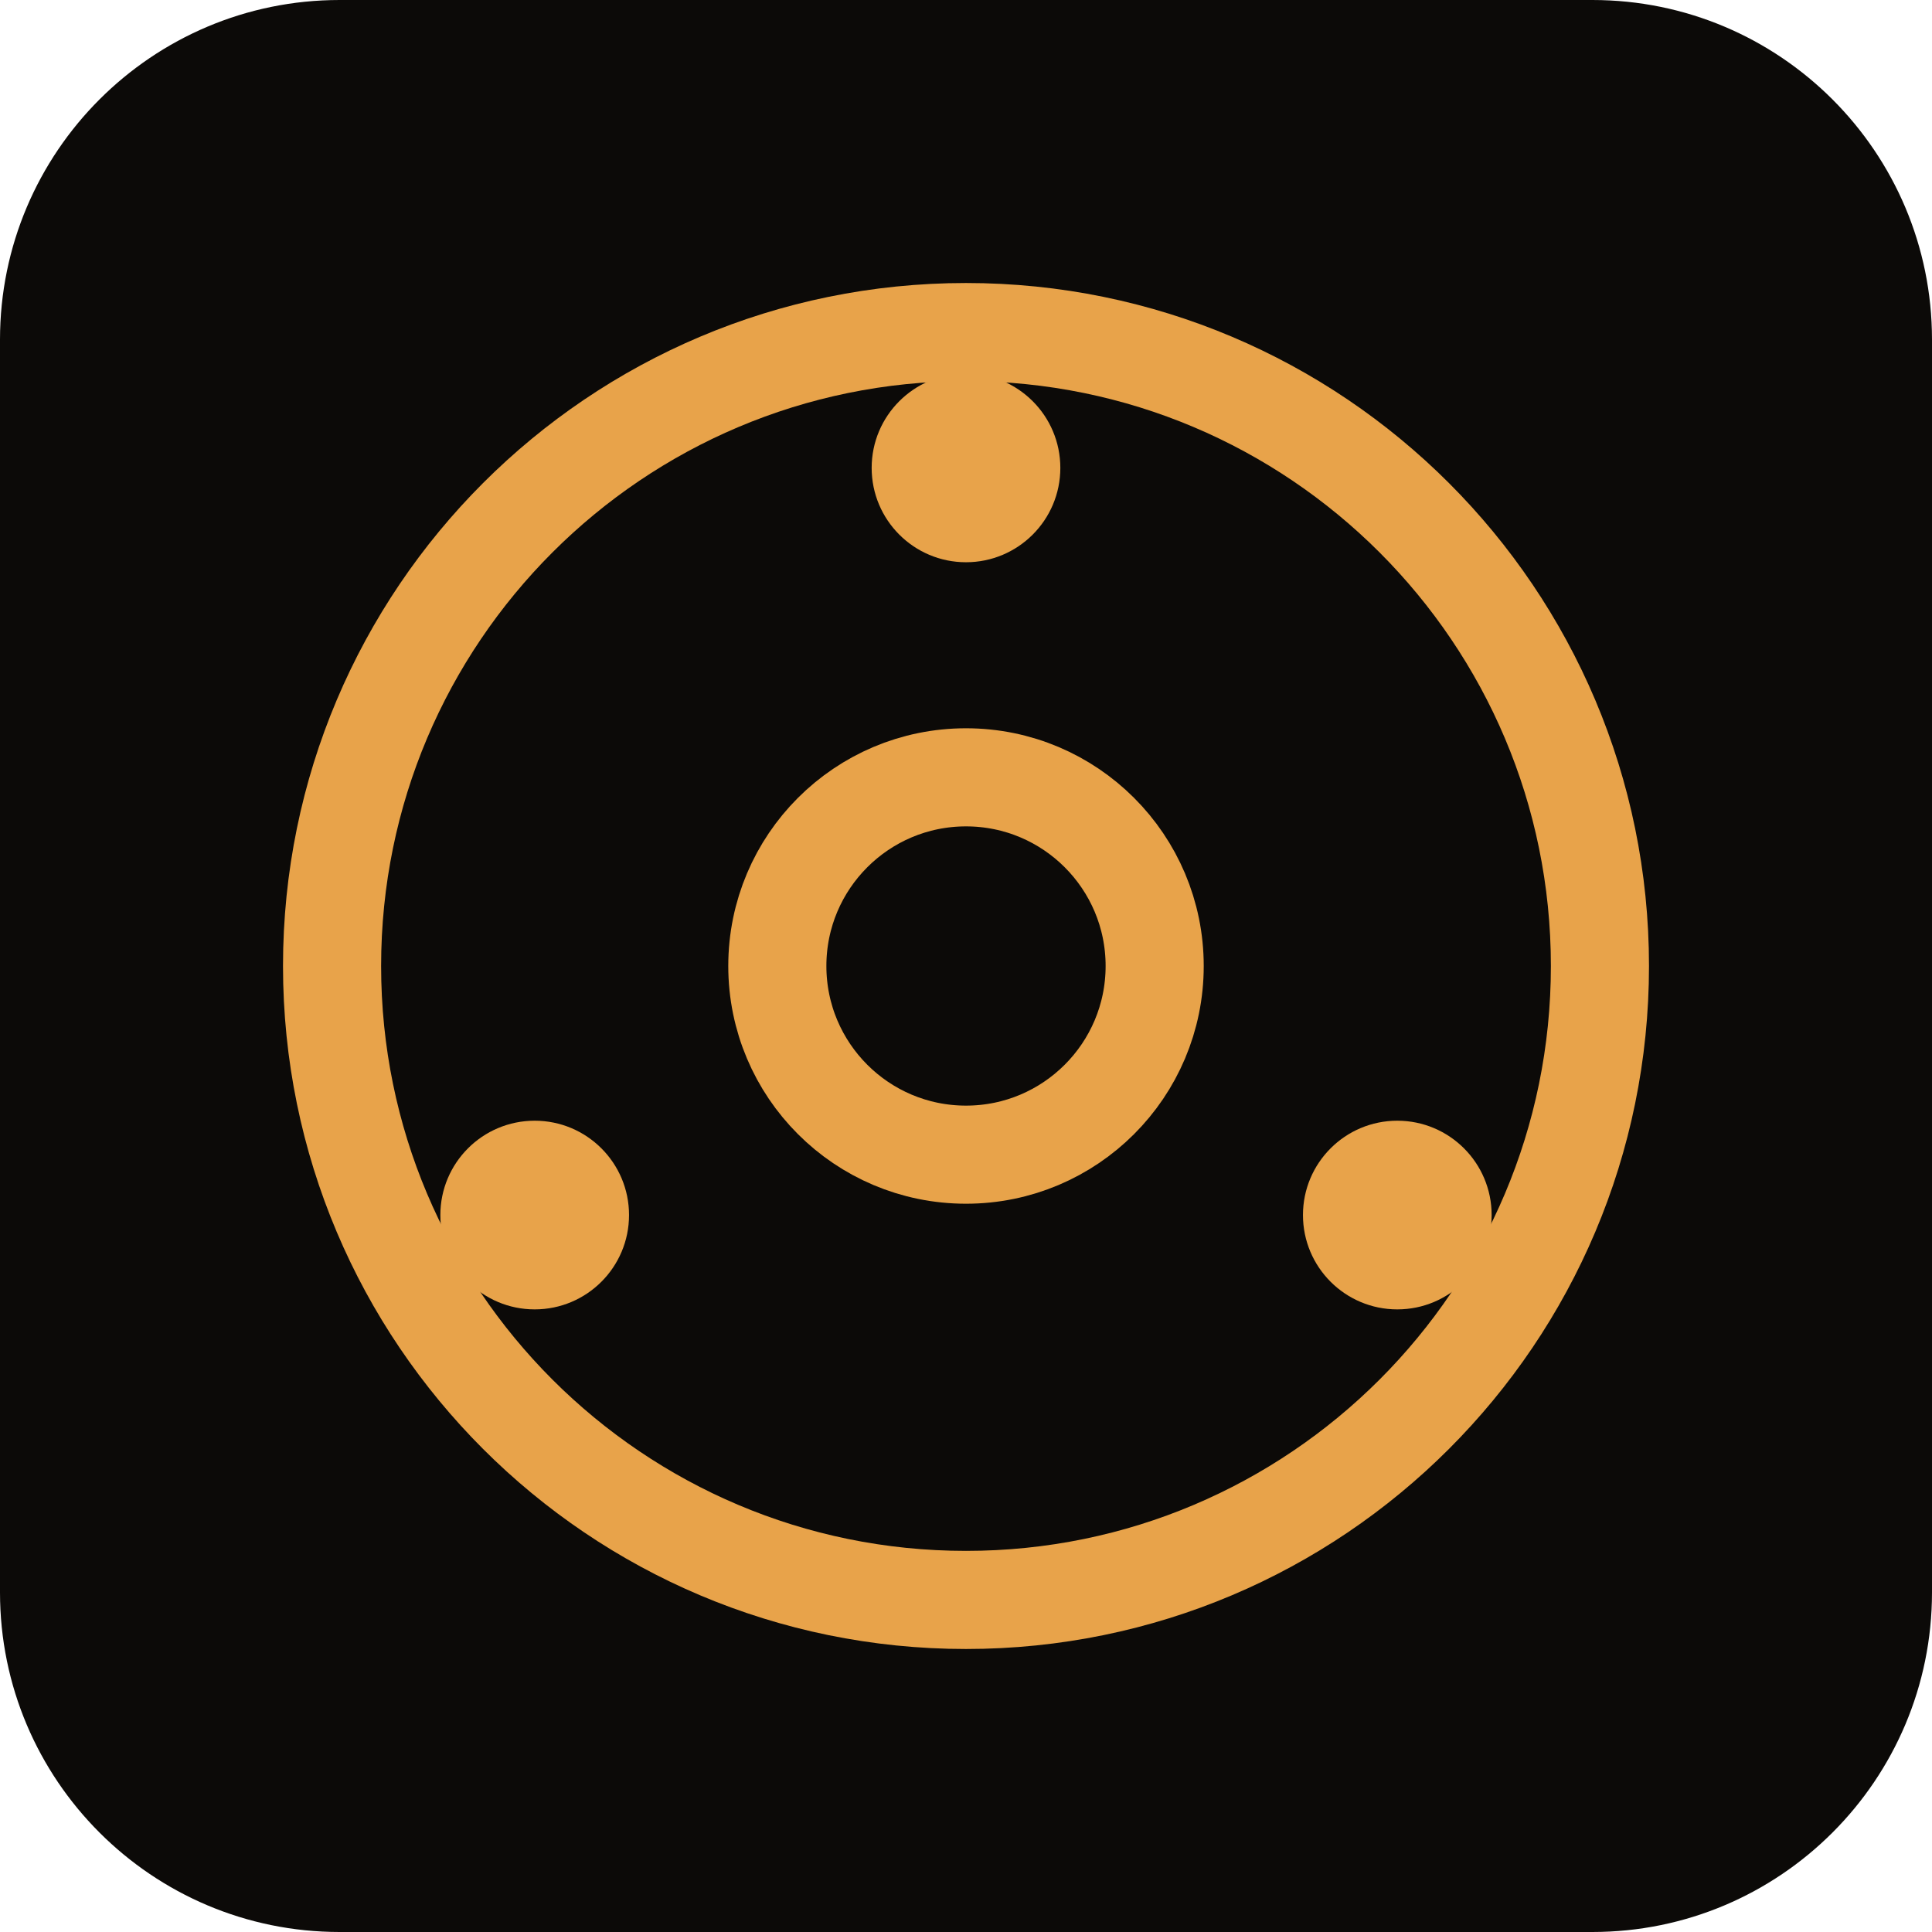
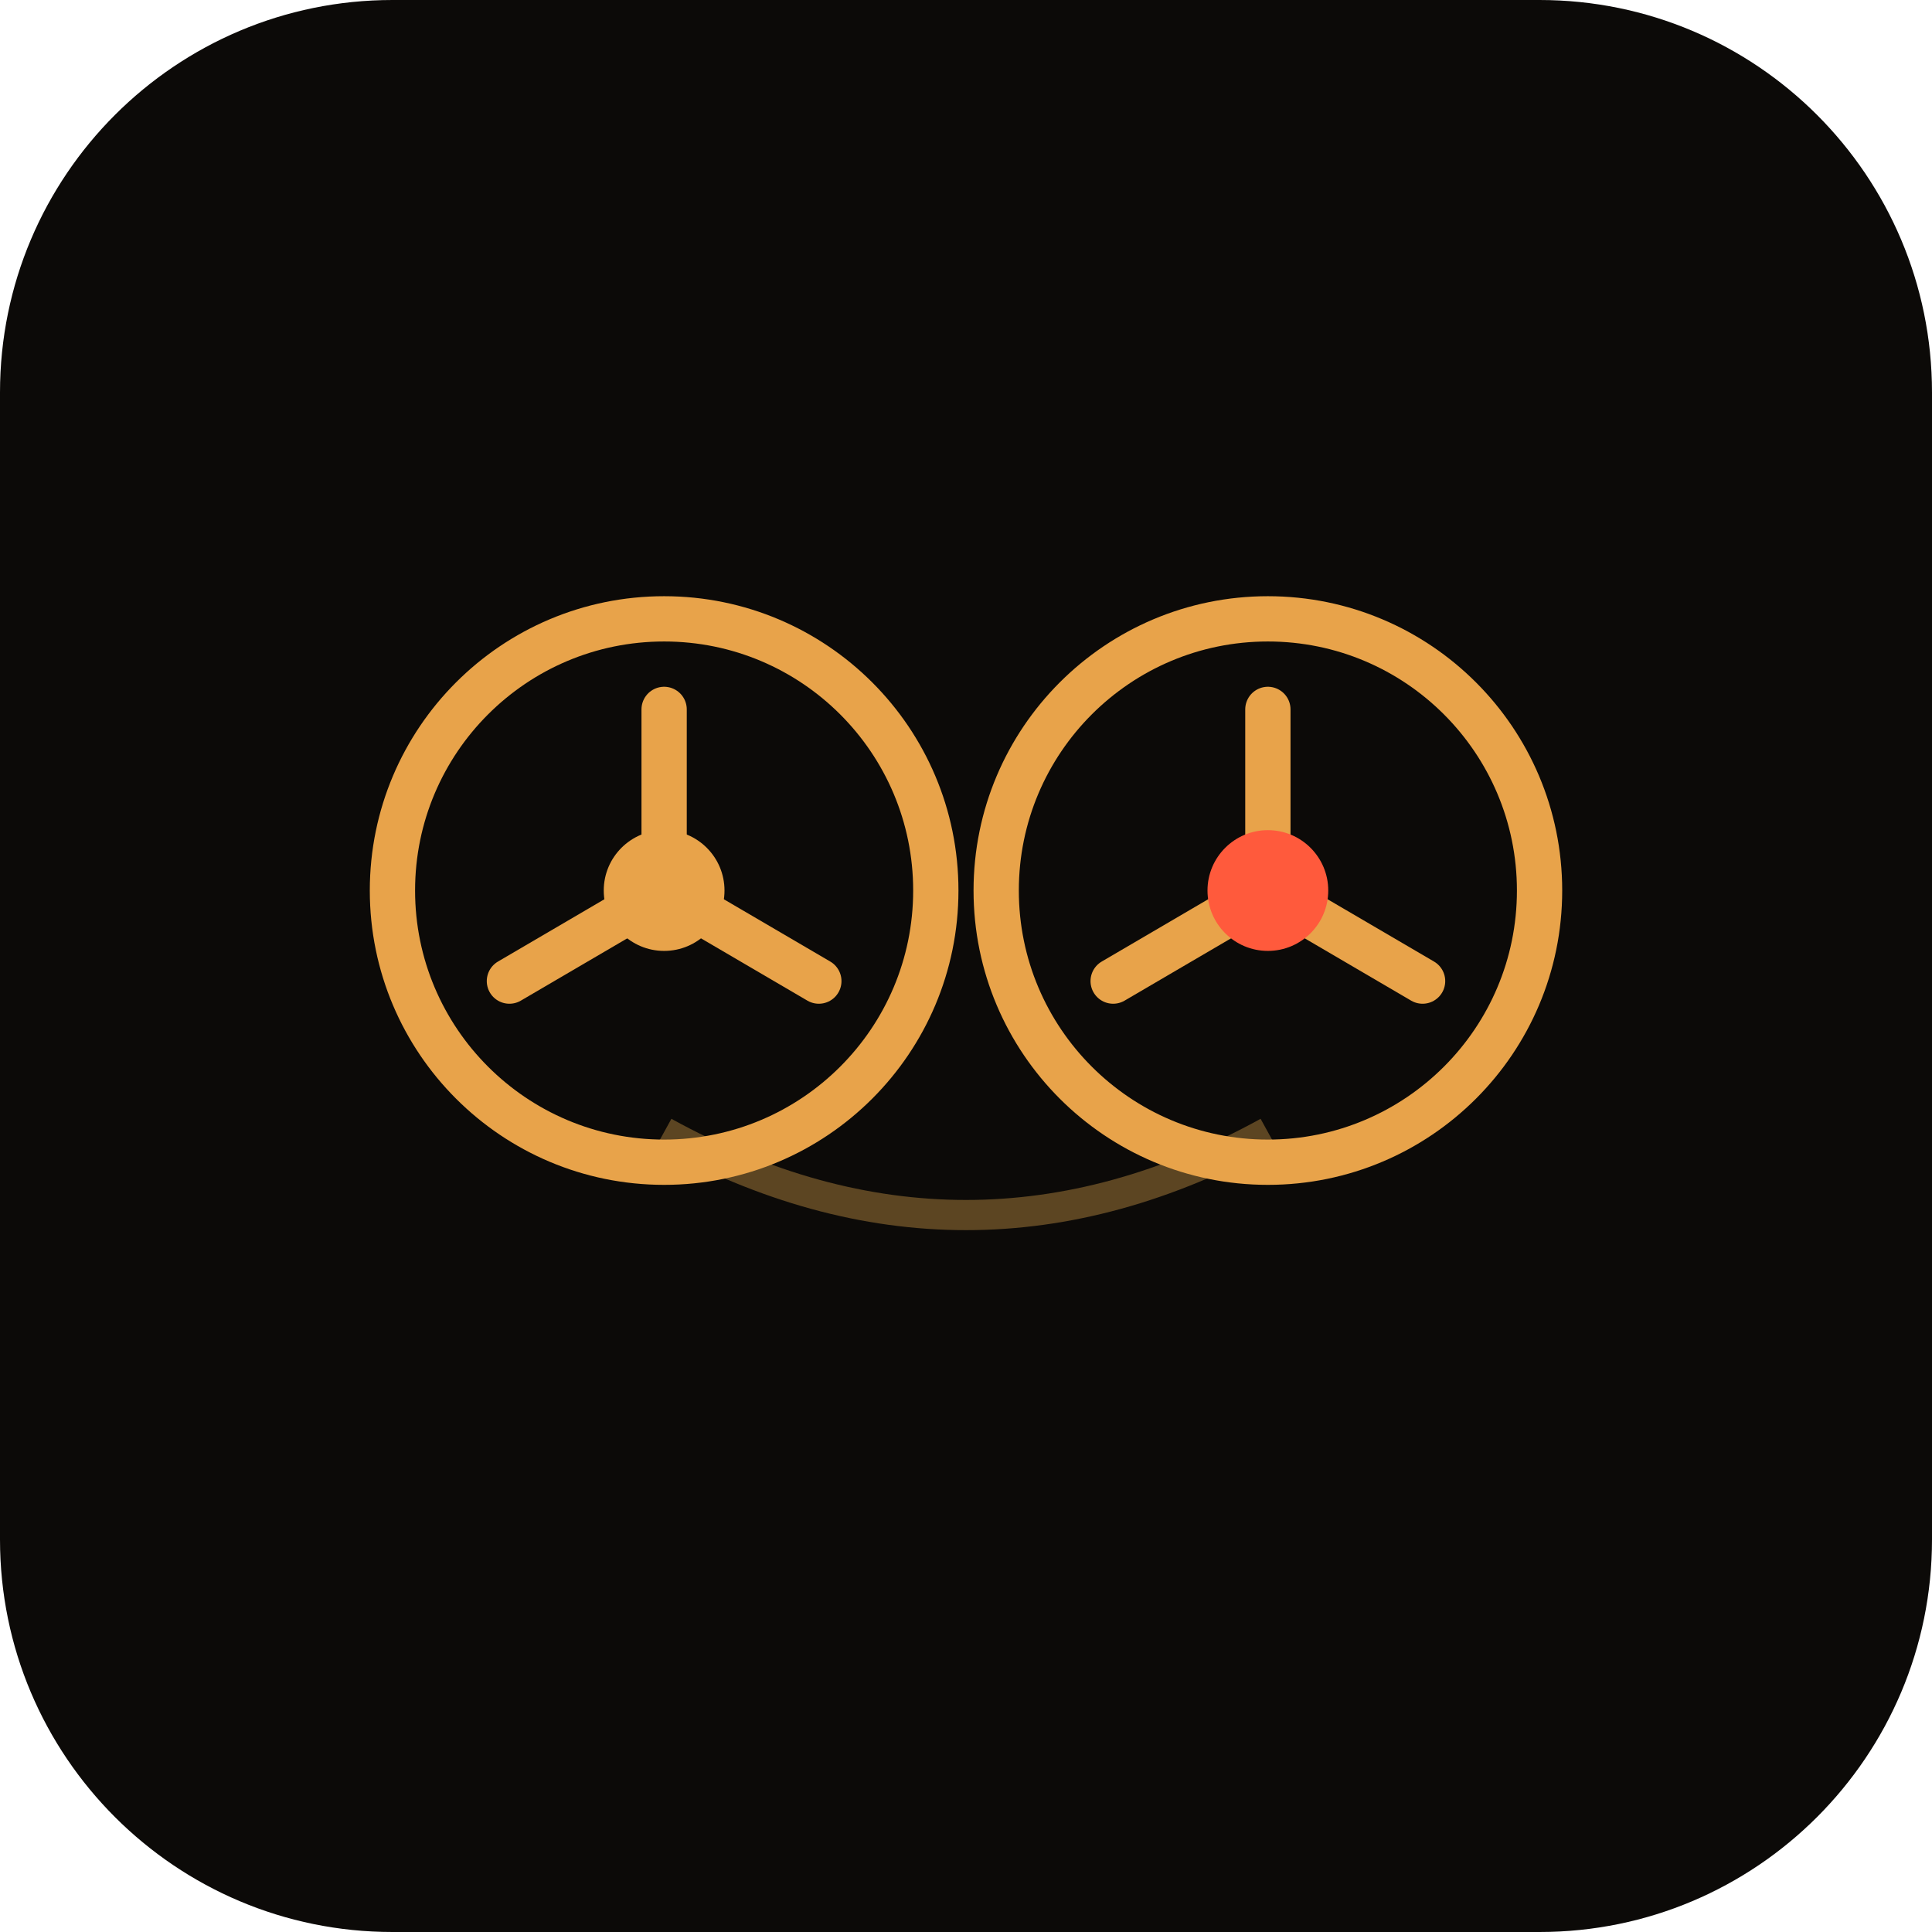
<svg xmlns="http://www.w3.org/2000/svg" viewBox="0 0 512 512" width="512" height="512" role="img" aria-label="mtape">
-   <rect width="512" height="512" rx="90" fill="#0c0a08" />
-   <g fill="none" stroke="#e8a34a" stroke-width="26">
-     <circle cx="256" cy="256" r="168" />
-     <circle cx="256" cy="256" r="50" />
+   <rect width="512" height="512" rx="104" fill="#0c0a08" />
+   <path d="M176 300 Q 256 344 336 300" fill="none" stroke="#5c4522" stroke-width="8" />
+   <g fill="none" stroke="#e8a34a" stroke-width="12">
+     <circle cx="176" cy="236" r="72" />
+     <circle cx="336" cy="236" r="72" />
  </g>
-   <g fill="#e8a34a">
-     <circle cx="256" cy="124" r="25" />
-     <circle cx="370.3" cy="322" r="25" />
-     <circle cx="141.7" cy="322" r="25" />
+   <g stroke="#e8a34a" stroke-width="12" stroke-linecap="round">
+     <line x1="176" y1="236" x2="176" y2="188" />
+     <line x1="176" y1="236" x2="217" y2="260" />
+     <line x1="176" y1="236" x2="135" y2="260" />
+     <line x1="336" y1="236" x2="336" y2="188" />
+     <line x1="336" y1="236" x2="377" y2="260" />
+     <line x1="336" y1="236" x2="295" y2="260" />
  </g>
+   <circle cx="176" cy="236" r="16" fill="#e8a34a" />
+   <circle cx="336" cy="236" r="16" fill="#ff5a3c" />
</svg>
